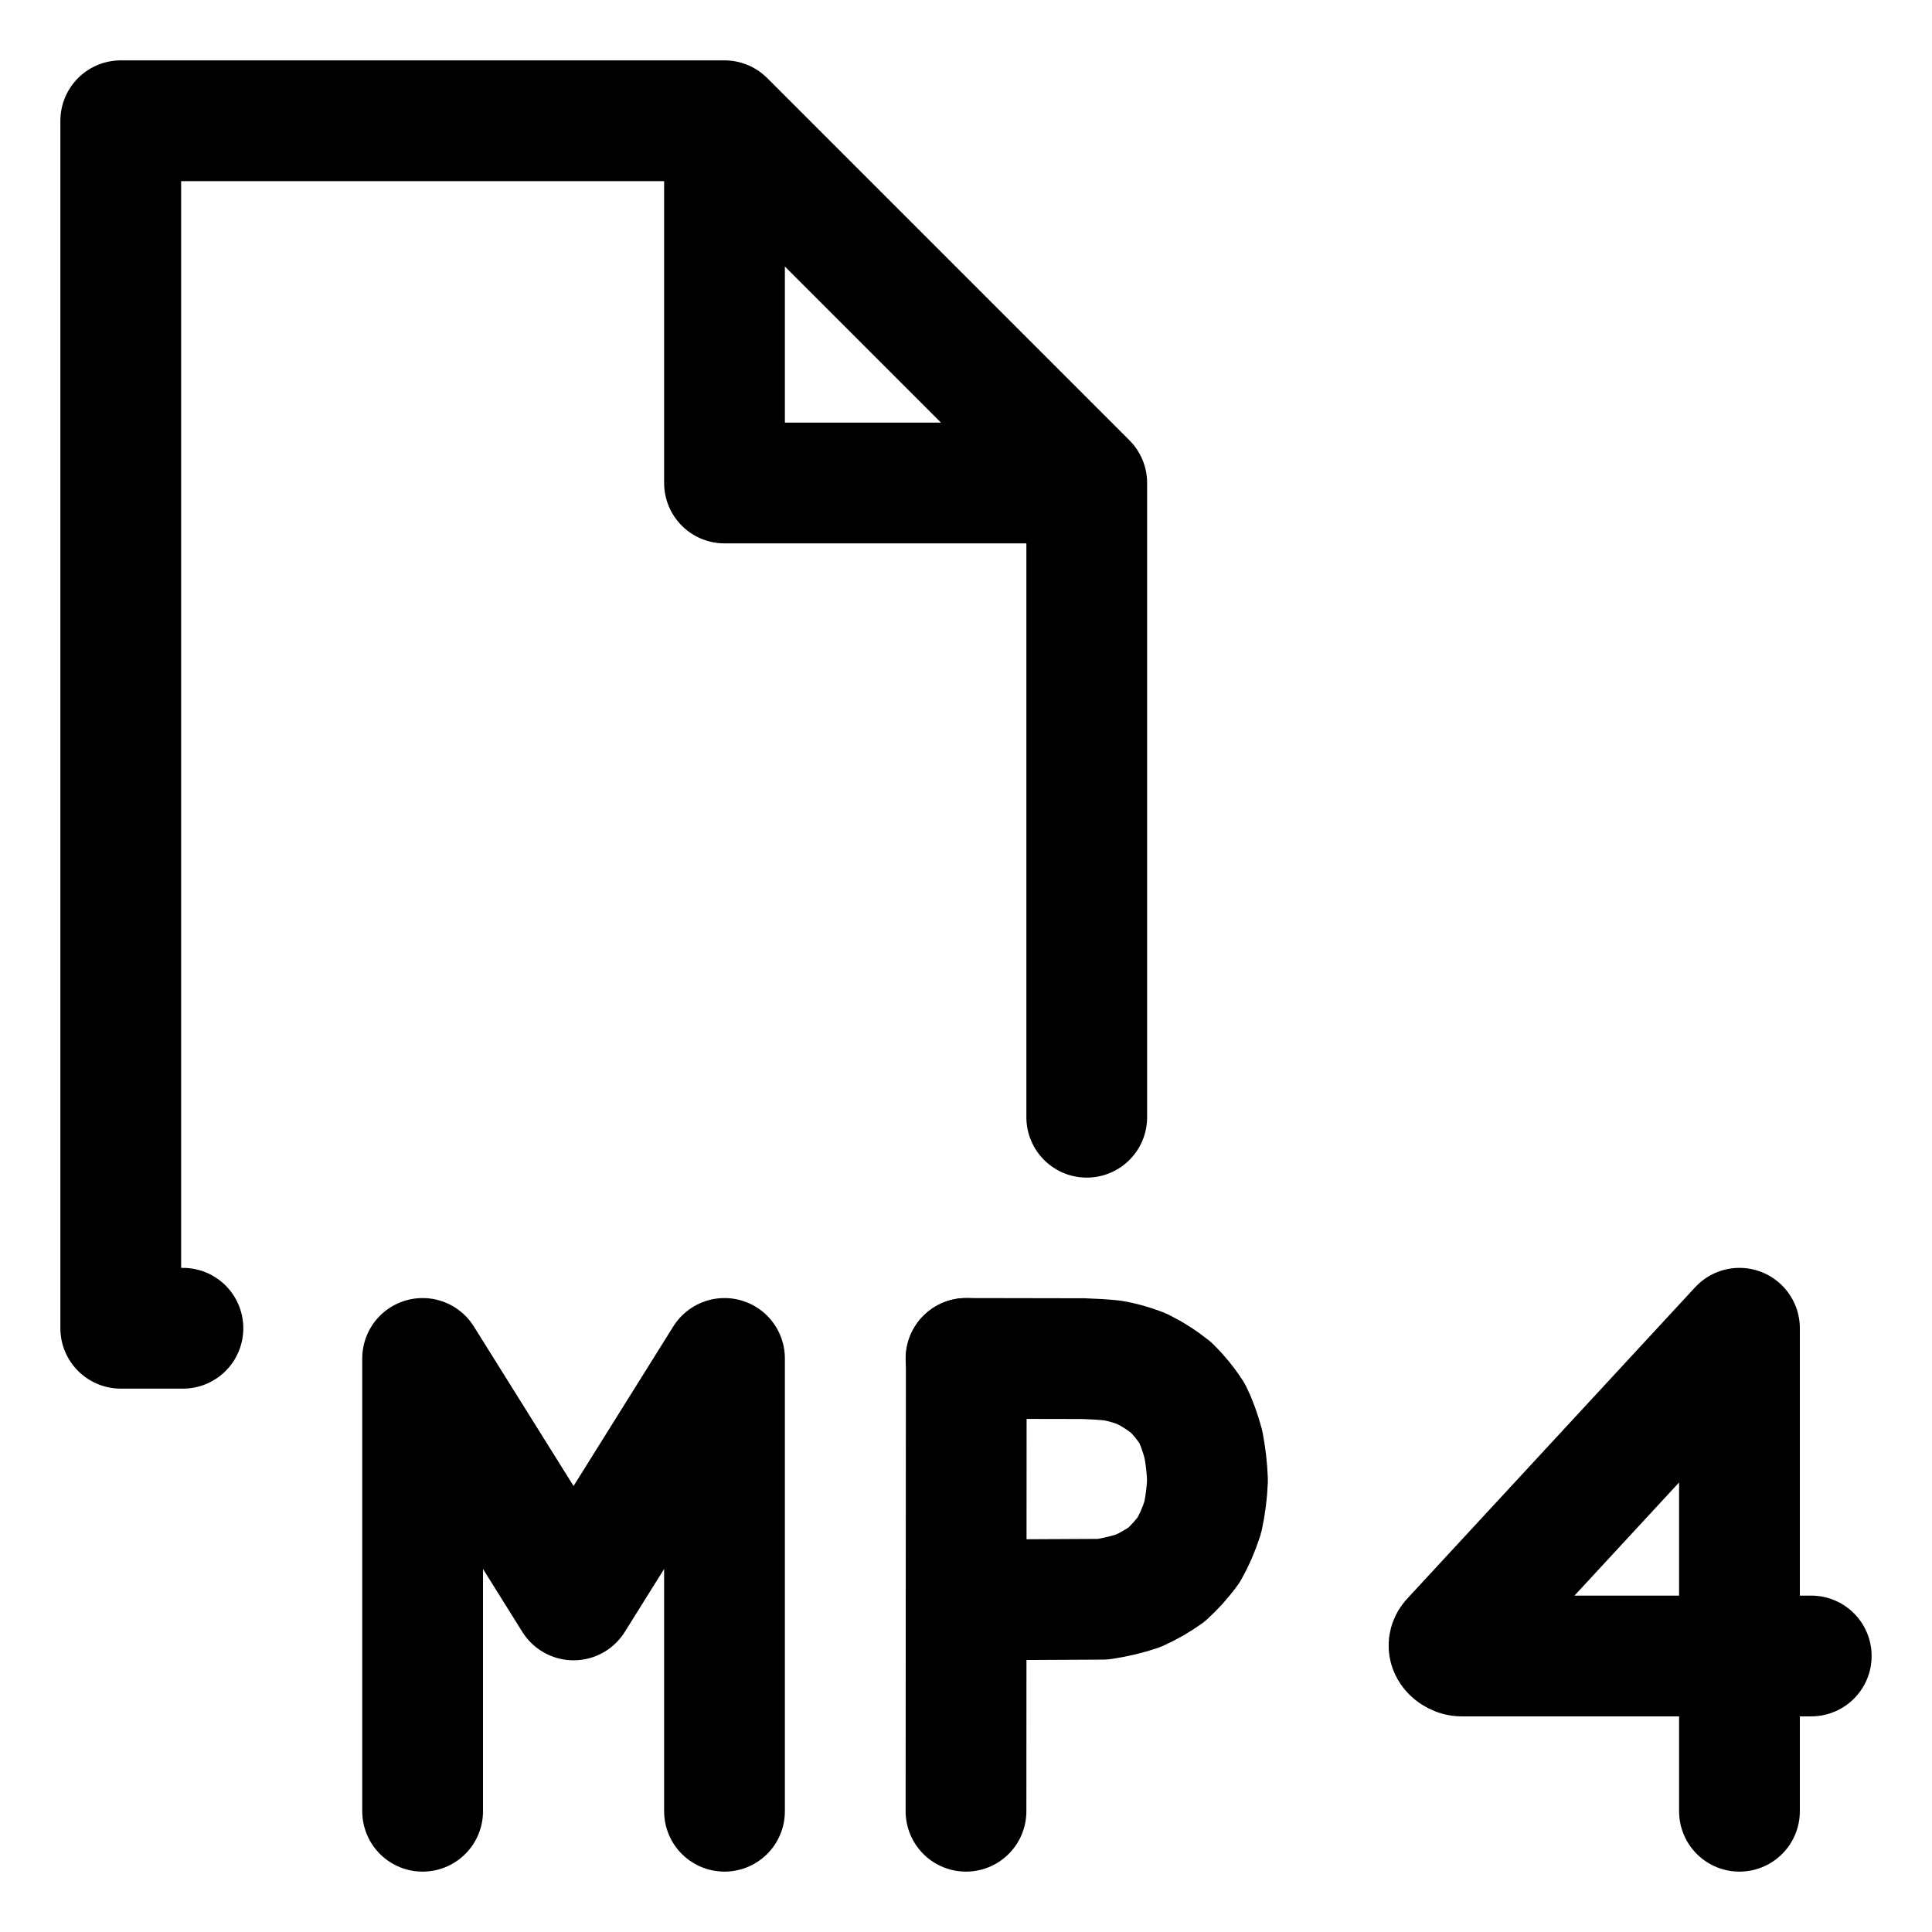
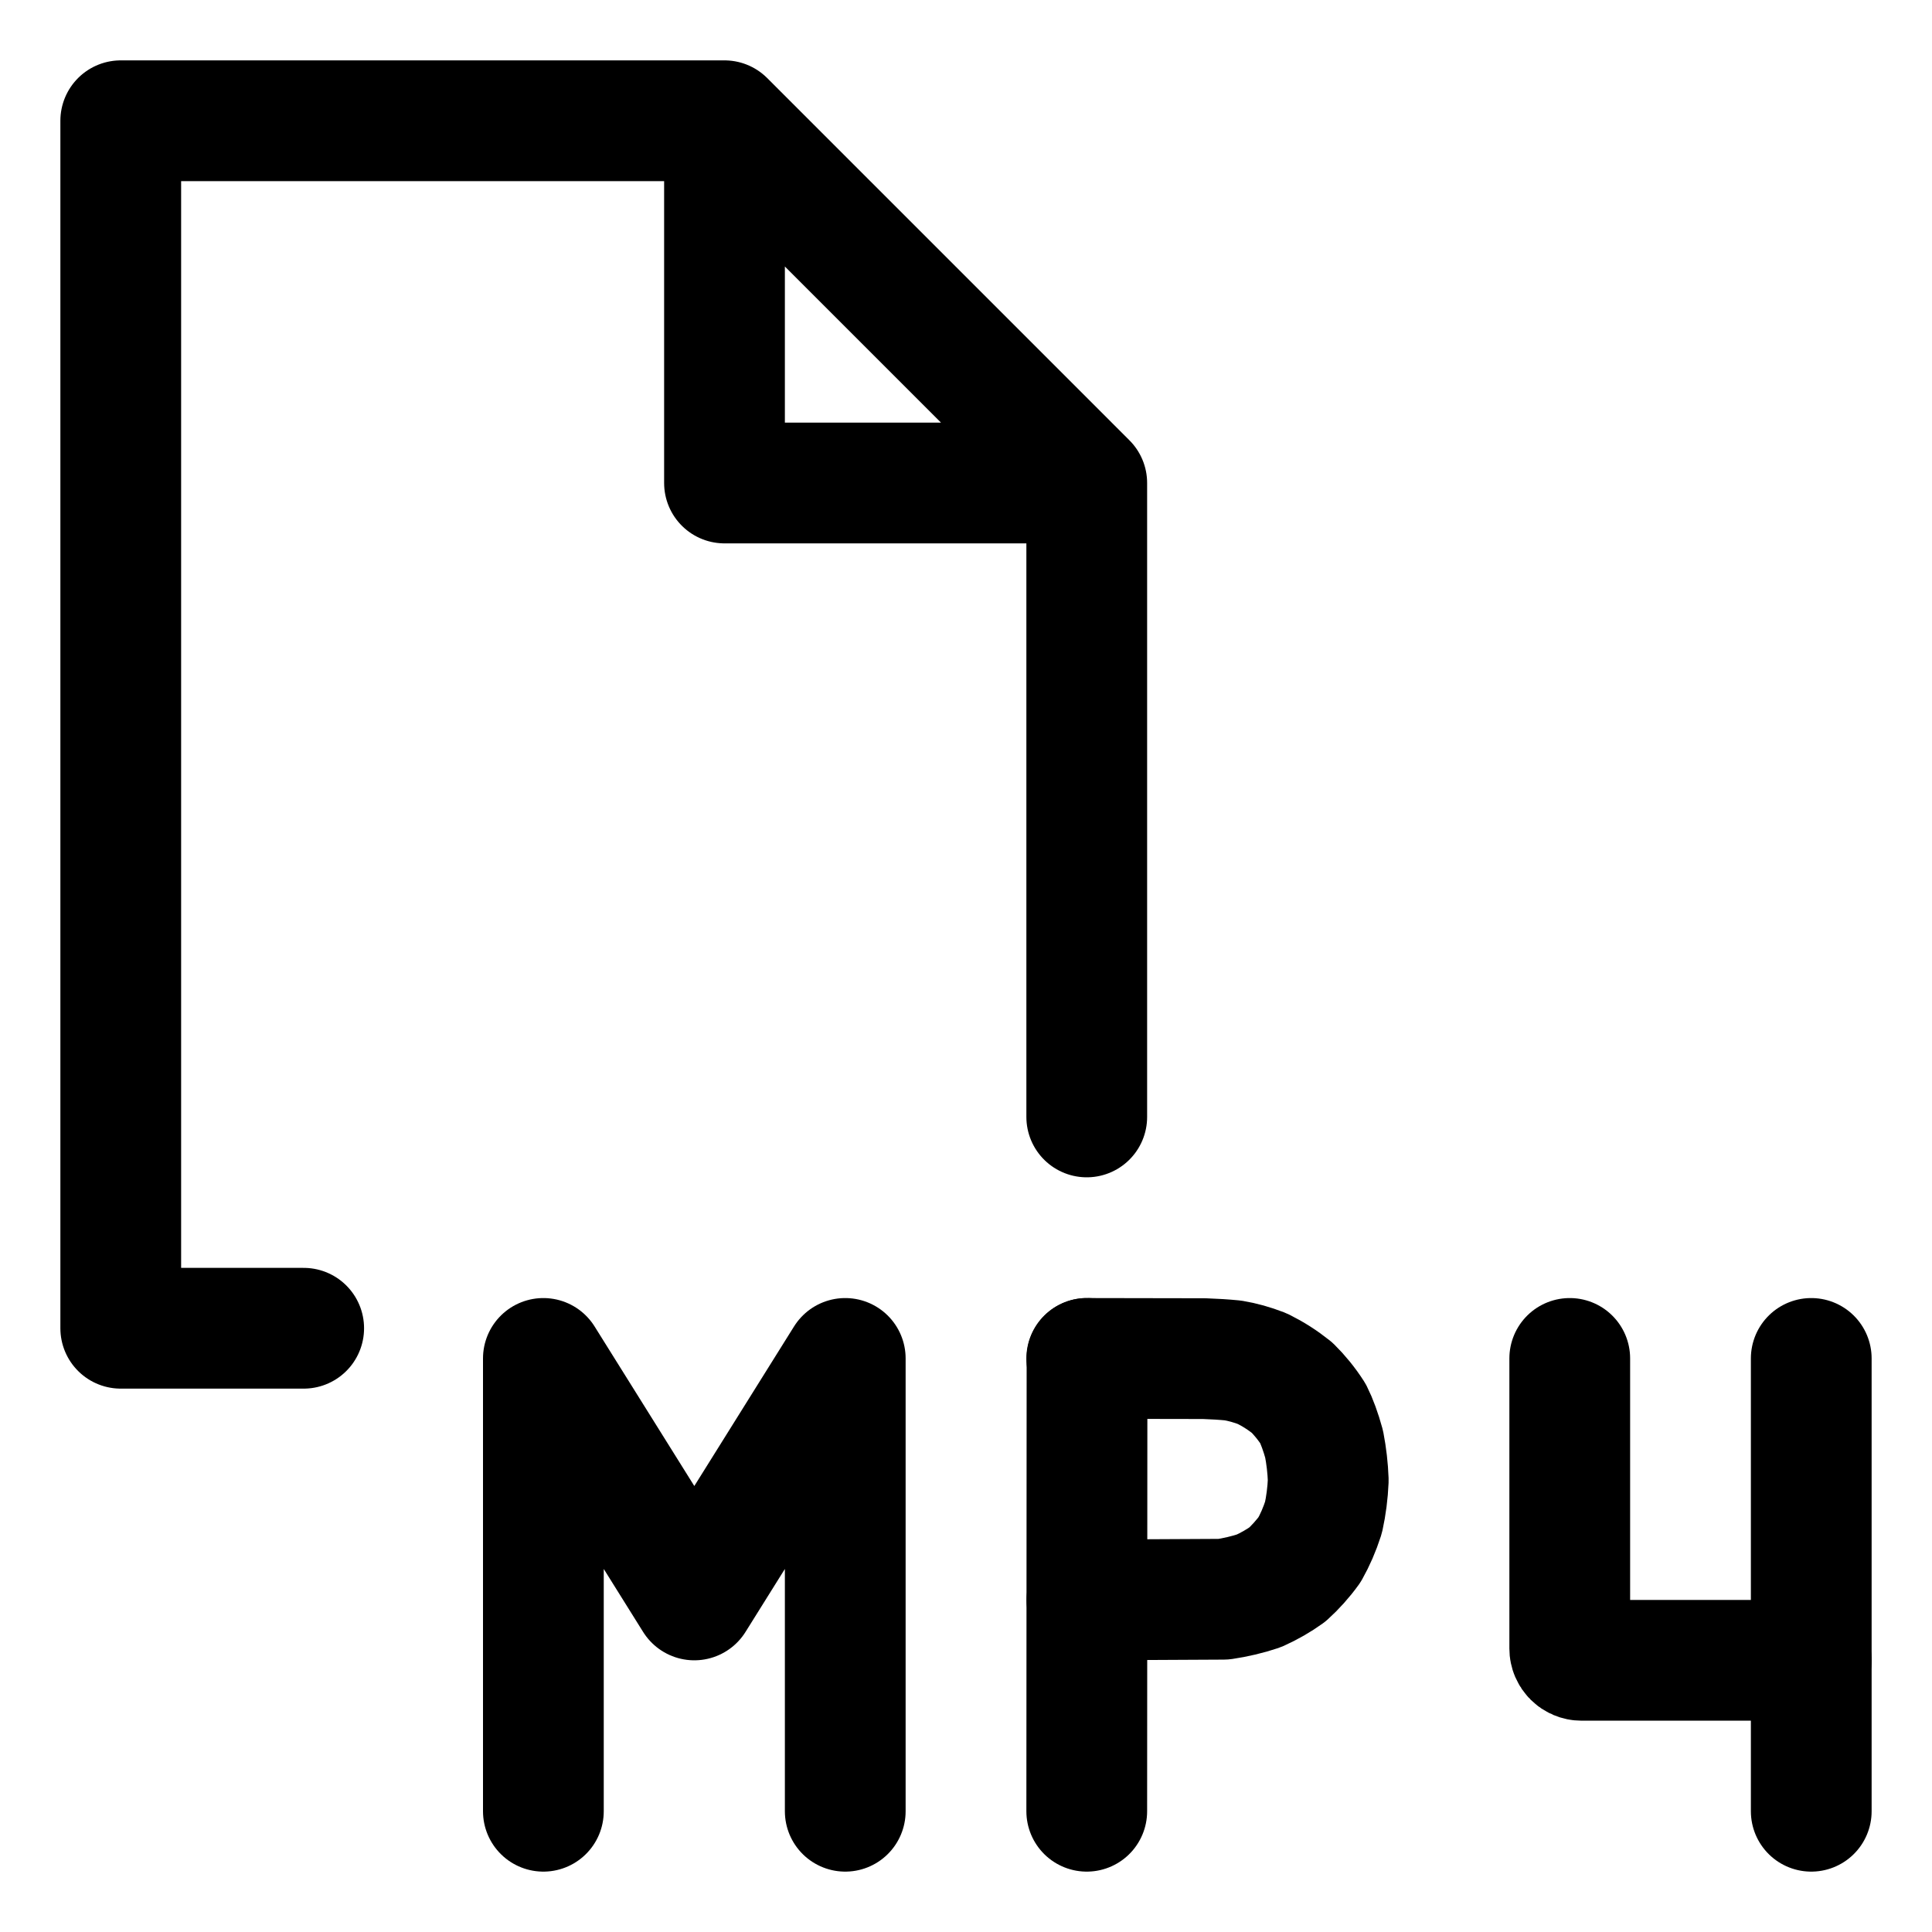
<svg xmlns="http://www.w3.org/2000/svg" width="64" height="64" viewBox="0 0 64 64">
  <g id="main-icon-clipped" stroke="#000000" stroke-width="4" fill="none" stroke-linecap="round" stroke-linejoin="round">
-     <path d="M4.00,4.00L24.00,4.00 M24.00,4.00L36.00,16.00 M36.00,16.00L36.00,37.01 M6.06,44.00L4.00,44.00 M4.00,44.00L4.00,4.00 M24.00,4.00L24.00,16.00 M24.00,16.00L36.00,16.00 M4.00,4.00L24.00,4.00 M24.00,4.00L36.00,16.00 M36.00,16.00L36.00,37.01 M6.06,44.00L4.00,44.00 M4.00,44.00L4.00,4.00 M24.00,4.00L24.00,16.00 M24.00,16.00L36.00,16.00" />
+     <path d="M4.00,4.00L24.00,4.00 M24.00,4.00L36.00,16.00 M36.00,16.00L36.00,37.00 M10.06,44.00L4.00,44.00 M4.00,44.00L4.00,4.00 M24.00,4.00L24.00,16.00 M24.00,16.00L36.00,16.00 M4.00,4.00L24.00,4.00 M24.00,4.00L36.00,16.00 M36.00,16.00L36.00,37.00 M10.06,44.00L4.00,44.00 M4.00,44.00L4.00,4.00 M24.00,4.00L24.00,16.00 M24.00,16.00L36.00,16.00" />
  </g>
-   <g fill="none" stroke="currentColor" stroke-width="4.0" stroke-linecap="round" stroke-linejoin="round" id="state-icon" transform="translate(12 41.99989) scale(1)">
-     <g transform="translate(-2 0.99991)">
+   <g fill="none" stroke="currentColor" stroke-width="4.0" stroke-linecap="round" stroke-linejoin="round" id="state-icon" transform="translate(16 42.9998) scale(1)">
+     <g transform="translate(-2 0)">
      <path d="M 4.0,17 L 4.0,2 L 9.0,10 L 14.0,2 L 14.0,17" />
    </g>
-     <g transform="translate(15 0.99991)">
+     <g transform="translate(15 0)">
      <path d="M 5.009,2 L 5.0,17.0" />
      <path d="M 5.0,2.0 L 8.896,2.007 C 9.23,2.018 9.545,2.038 9.842,2.067 C 10.16,2.12 10.47,2.206 10.816,2.339 C 11.176,2.519 11.485,2.716 11.8,2.967 C 12.041,3.204 12.284,3.499 12.493,3.824 C 12.622,4.079 12.754,4.439 12.863,4.838 C 12.94,5.24 12.984,5.622 13.0,6.037 C 12.982,6.46 12.929,6.874 12.842,7.269 C 12.708,7.681 12.564,8.009 12.38,8.337 C 12.17,8.629 11.899,8.931 11.646,9.158 C 11.364,9.361 11.049,9.543 10.703,9.699 C 10.334,9.823 9.919,9.92 9.532,9.977 L 5.006,10.0" />
    </g>
-     <g transform="translate(32 -9.00000000001e-05)">
-       <path d="M 16.0,12.857 L 4.409,12.857 C 4.18,12.857 3.814,12.572 4.111,12.286 L 13.622,2 L 13.622,18" />
+     <g transform="translate(31 0)">
+       <path d="M 13.0,2.0 L 13.0,17.0" />
+       <path d="M 13.0,12.0 L 5.39,12.0 C 5.175,12.0 5.0,11.825 5.0,11.61 L 5.0,2.0" />
    </g>
  </g>
</svg>
